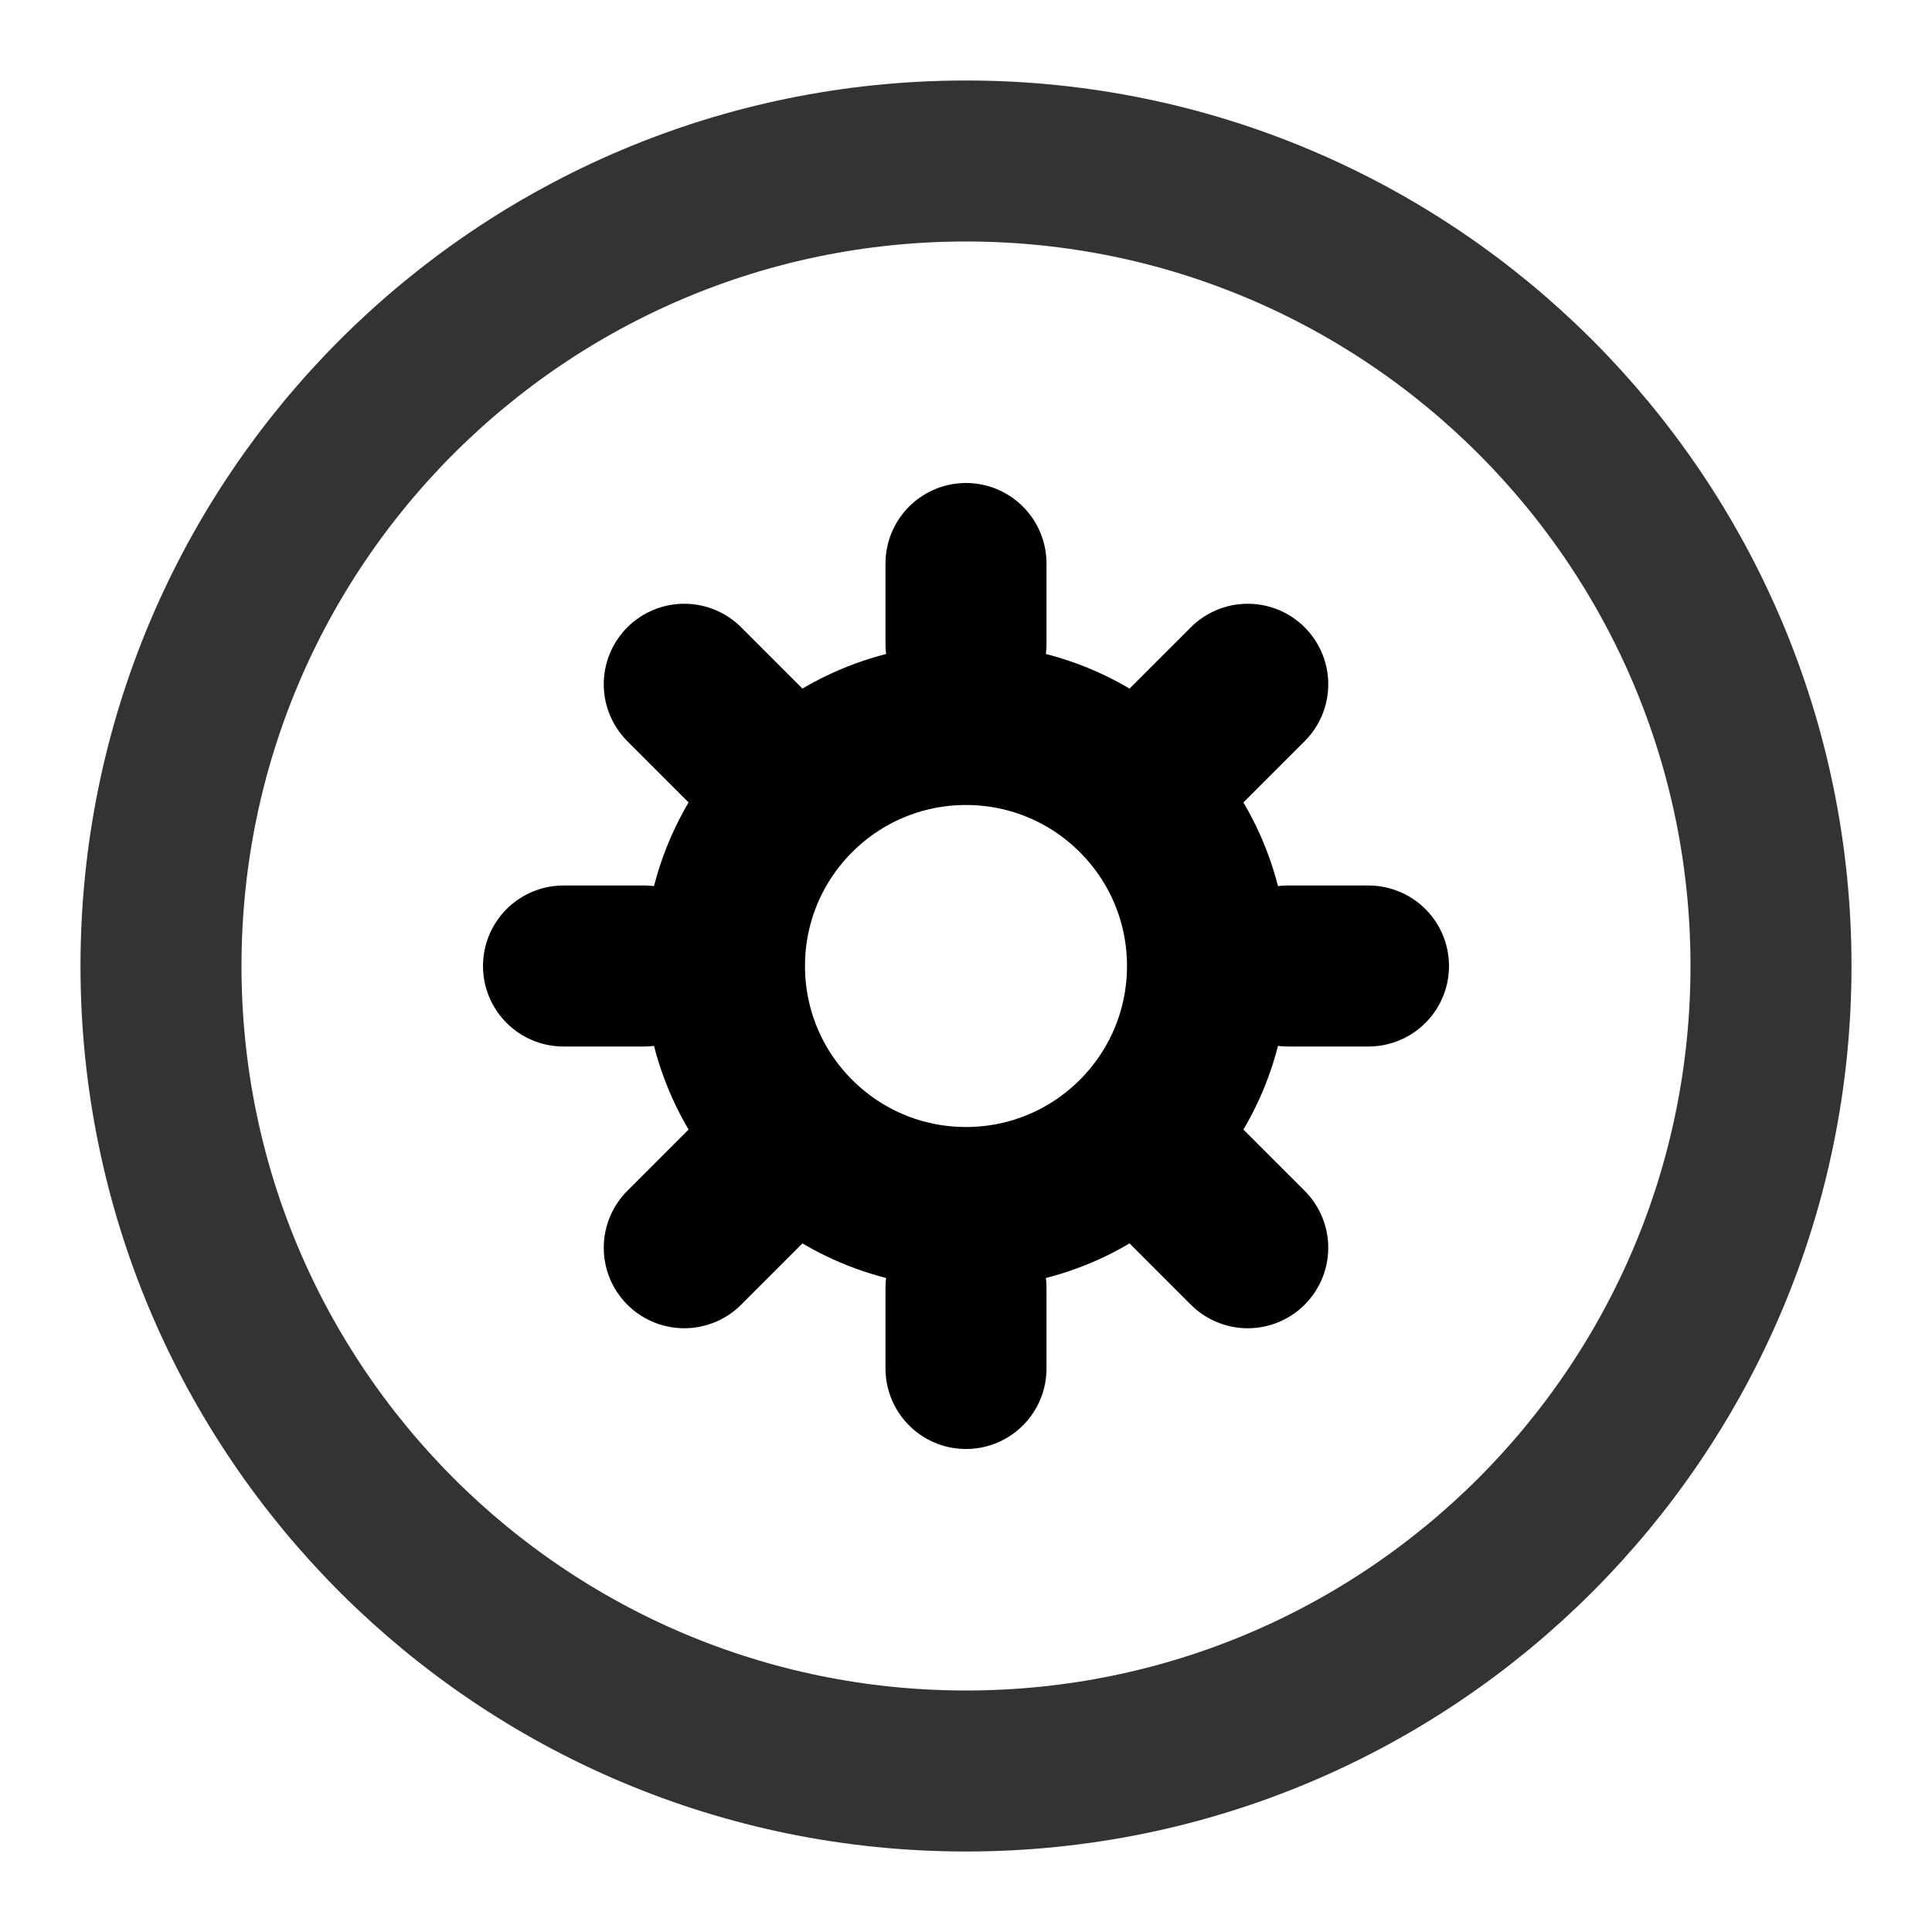
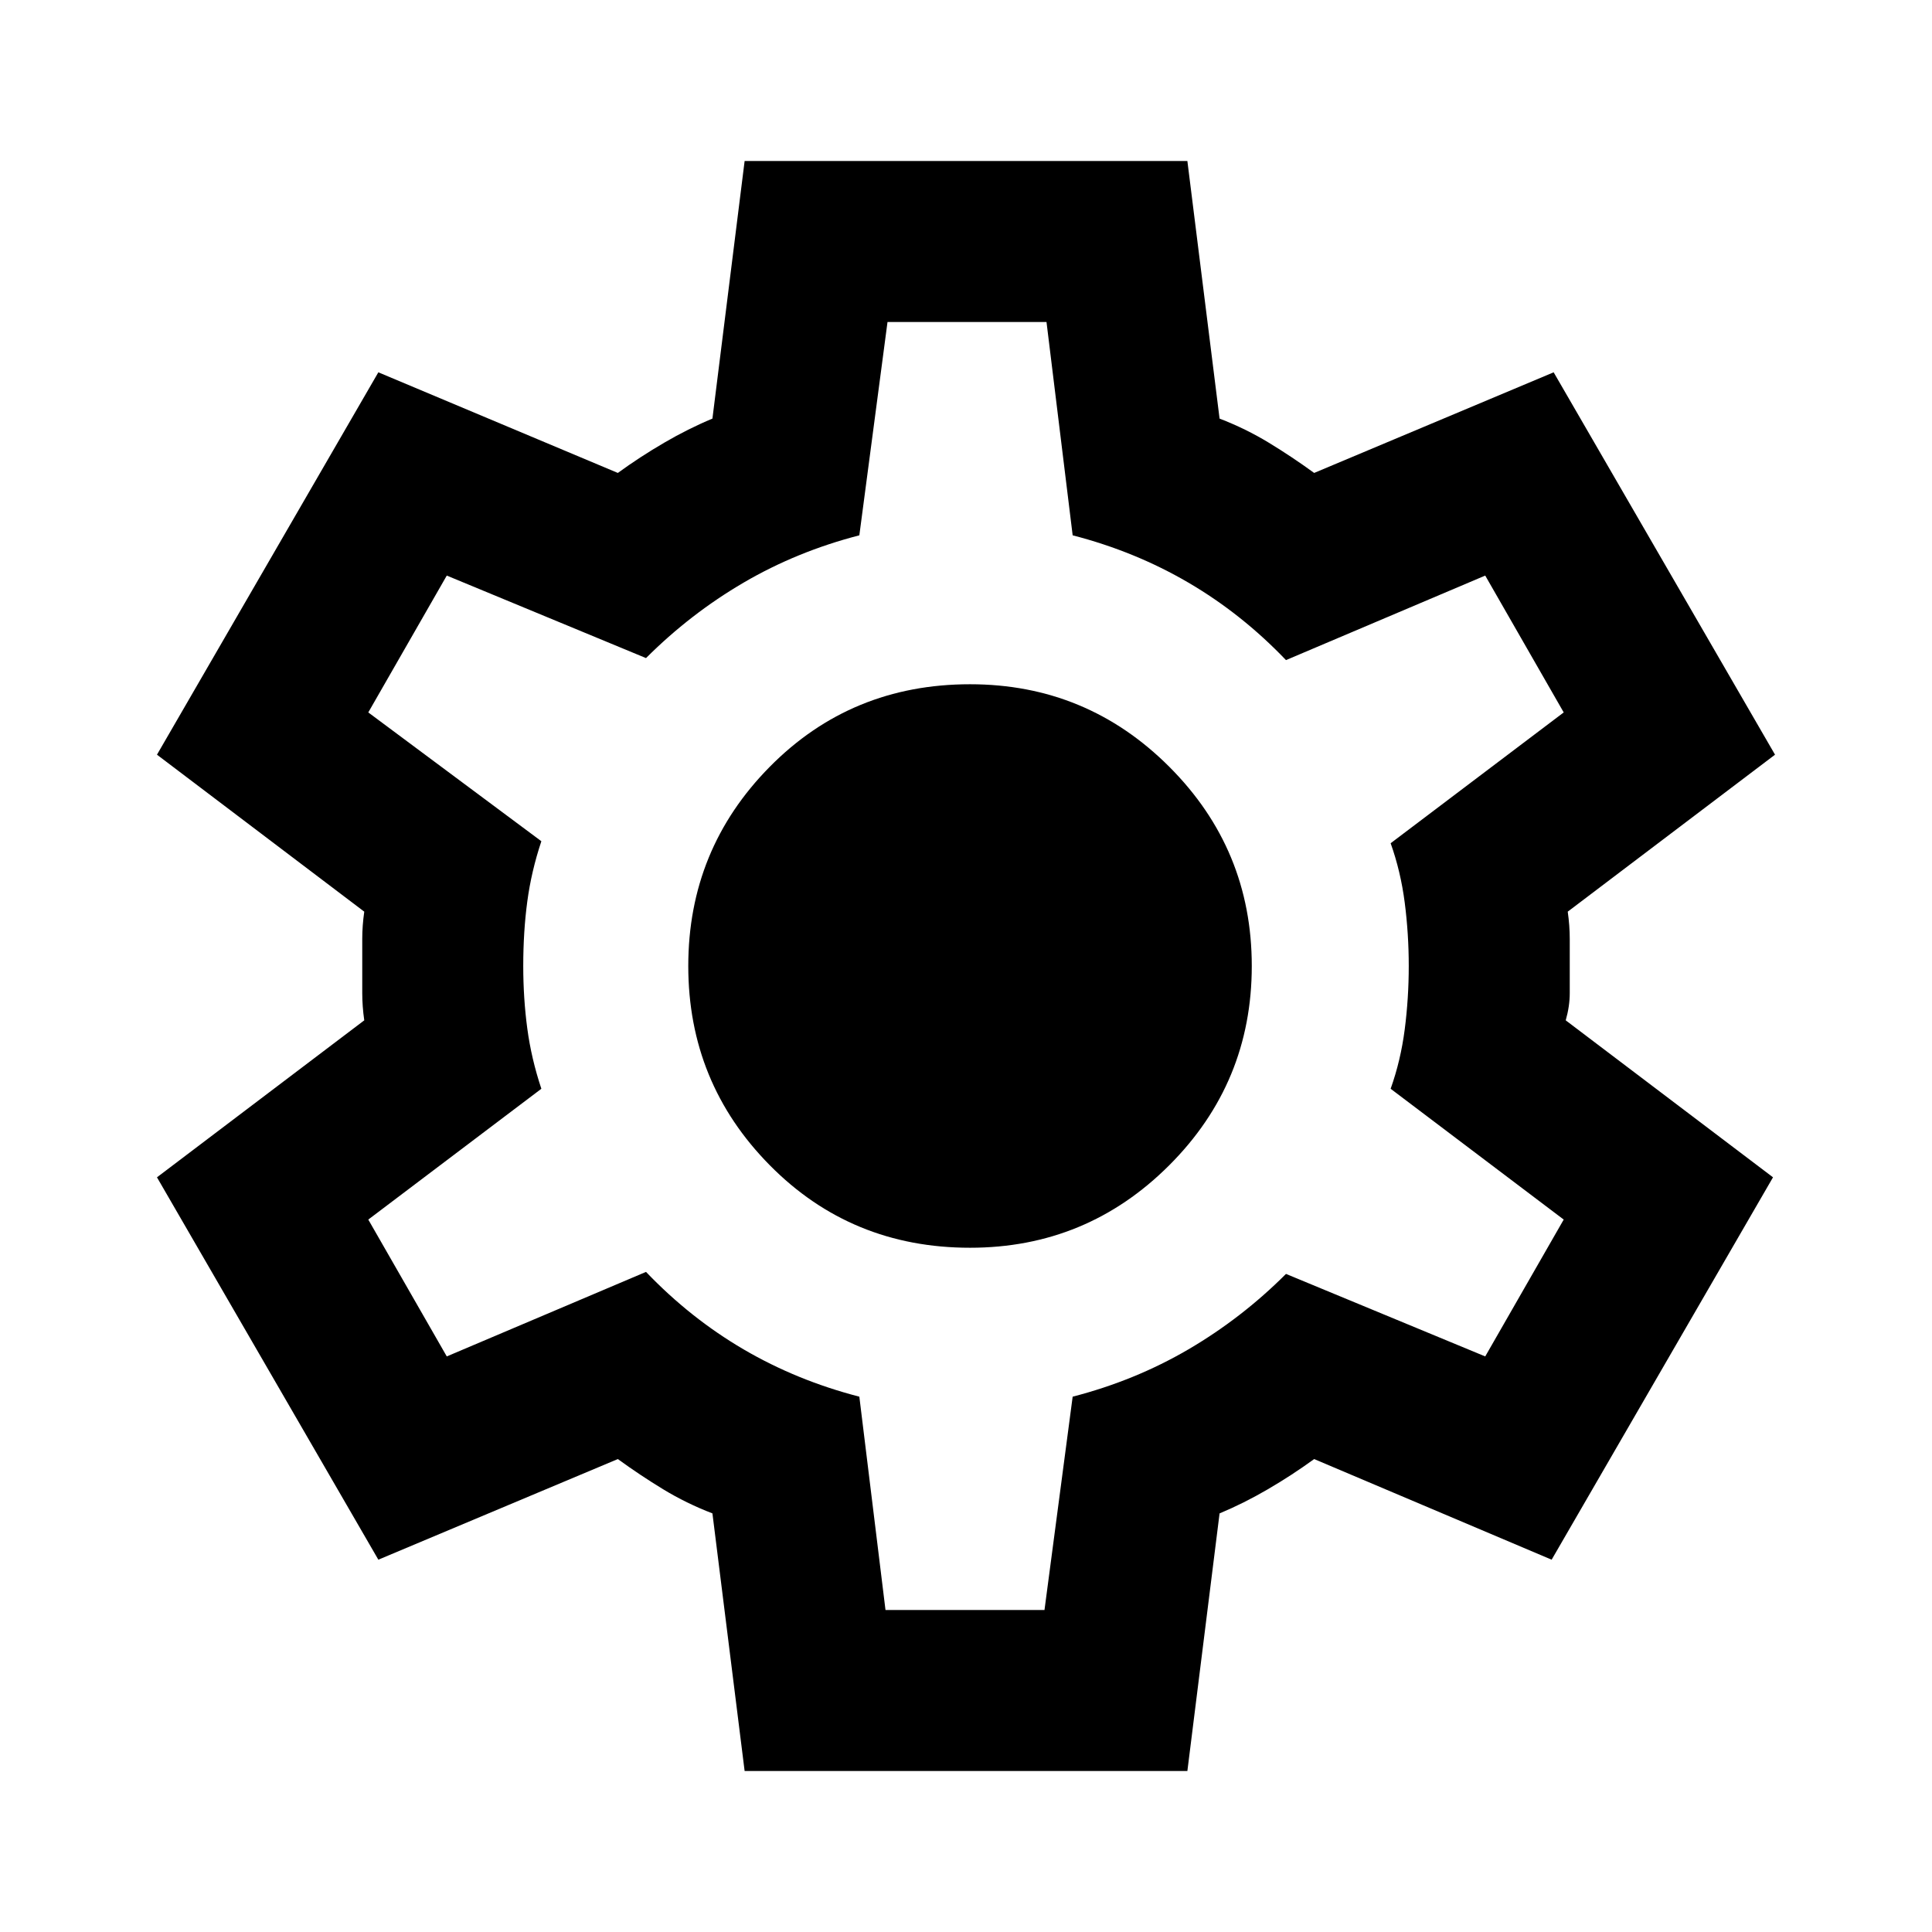
- <svg xmlns="http://www.w3.org/2000/svg" width="24" height="24" viewBox="0 0 24 24" fill="none">
-   <circle cx="12" cy="12" r="10" stroke="#000000" stroke-width="2" stroke-opacity="0.8" fill="none" />
-   <circle cx="12" cy="12" r="3" stroke="#000000" stroke-width="2" fill="none" />
-   <path d="M12 7V8" stroke="#000000" stroke-width="2" stroke-linecap="round" />
-   <path d="M12 16V17" stroke="#000000" stroke-width="2" stroke-linecap="round" />
-   <path d="M7 12H8" stroke="#000000" stroke-width="2" stroke-linecap="round" />
-   <path d="M16 12H17" stroke="#000000" stroke-width="2" stroke-linecap="round" />
-   <path d="M8.5 8.5L9.5 9.5" stroke="#000000" stroke-width="2" stroke-linecap="round" />
-   <path d="M14.5 14.5L15.5 15.5" stroke="#000000" stroke-width="2" stroke-linecap="round" />
-   <path d="M8.5 15.5L9.5 14.5" stroke="#000000" stroke-width="2" stroke-linecap="round" />
-   <path d="M14.5 9.5L15.5 8.5" stroke="#000000" stroke-width="2" stroke-linecap="round" />
+ <svg xmlns="http://www.w3.org/2000/svg" height="24px" viewBox="0 -960 960 960" width="24px" fill="#000000">
+   <path d="m370-80-16-128q-13-5-24.5-12T307-235l-119 50L78-375l103-78q-1-7-1-13.5v-27q0-6.5 1-13.5L78-585l110-190 119 50q11-8 23-15t24-12l16-128h220l16 128q13 5 24.5 12t22.5 15l119-50 110 190-103 78q1 7 1 13.5v27q0 6.5-2 13.5l103 78-110 190-118-50q-11 8-23 15t-24 12L590-80H370Zm70-80h79l14-106q31-8 57.5-23.5T639-327l99 41 39-68-86-65q5-14 7-29.5t2-31.5q0-16-2-31.5t-7-29.5l86-65-39-68-99 42q-22-23-48.5-38.5T533-694l-13-106h-79l-14 106q-31 8-57.5 23.5T321-633l-99-41-39 68 86 64q-5 15-7 30t-2 32q0 16 2 31t7 30l-86 65 39 68 99-42q22 23 48.5 38.5T427-266l13 106Zm42-180q58 0 99-41t41-99q0-58-41-99t-99-41q-59 0-99.5 41T342-480q0 58 40.5 99t99.5 41Zm-2-140Z" />
</svg>
